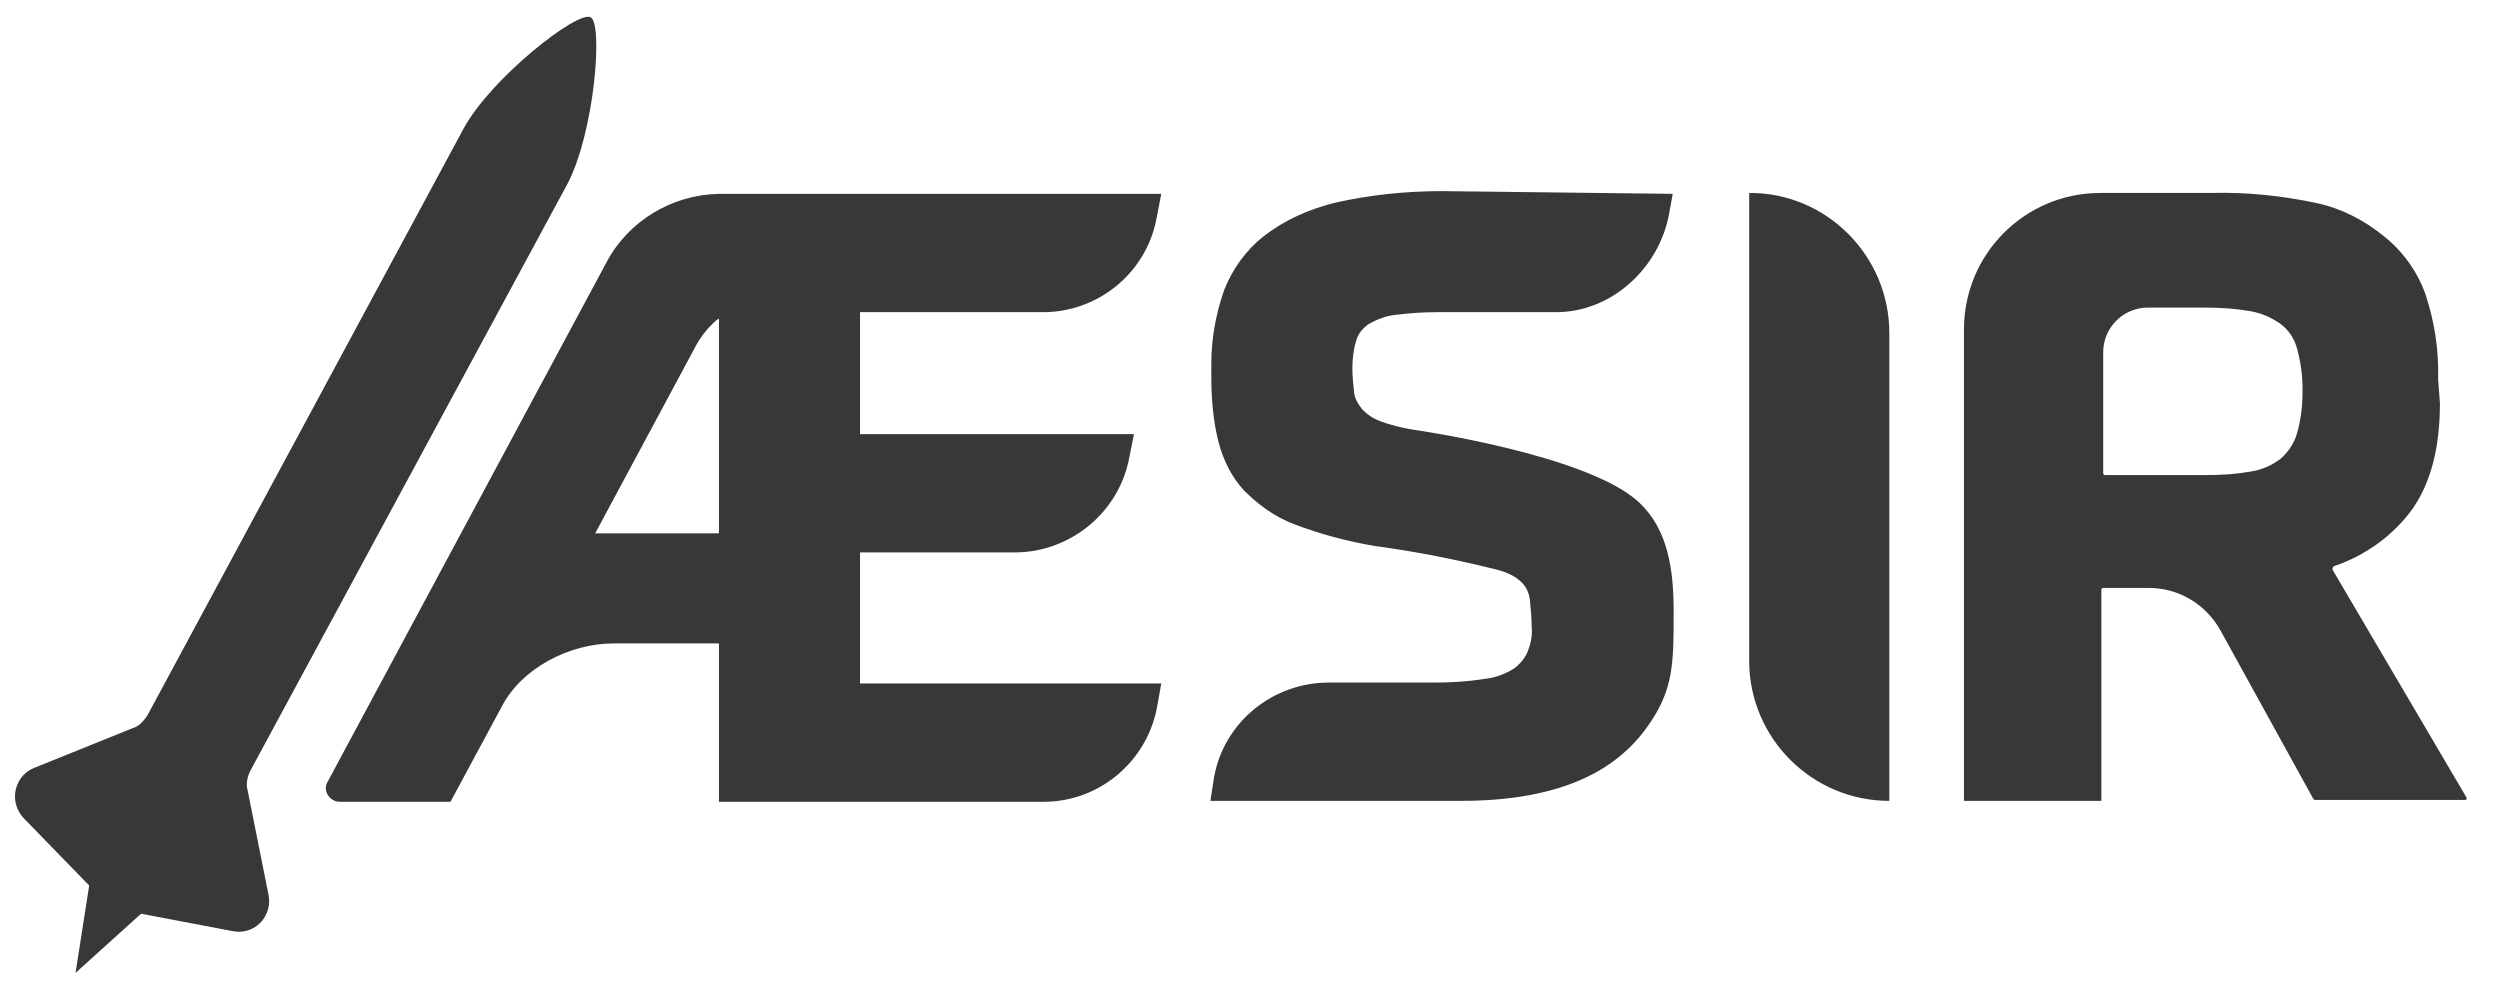
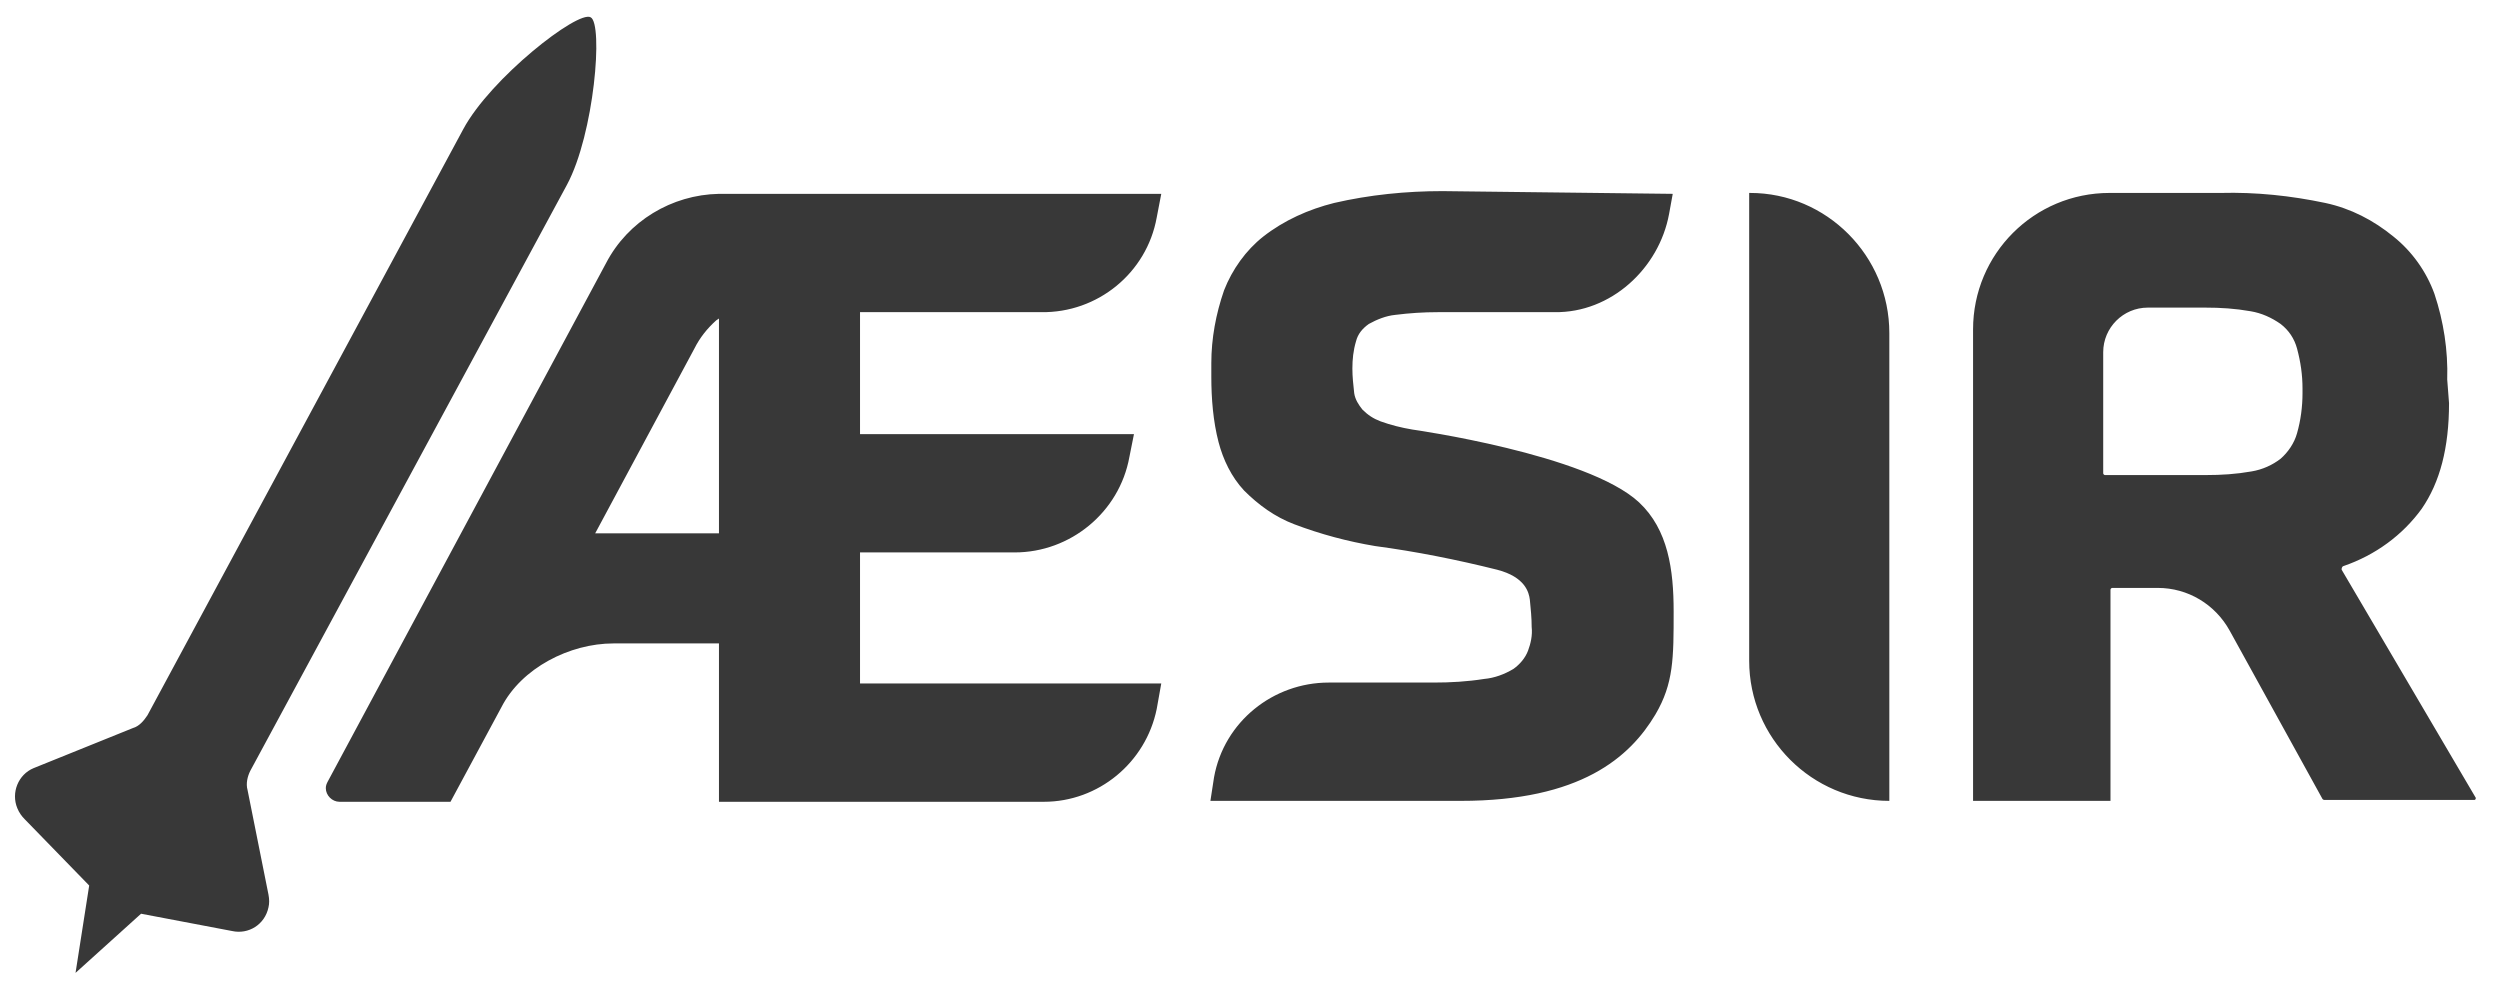
<svg xmlns="http://www.w3.org/2000/svg" version="1.1" id="Logo" x="0px" y="0px" viewBox="0 0 274.7 109" style="enable-background:new 0 0 274.7 109;" xml:space="preserve">
  <style type="text/css">
	.st0{fill:#ffffff;}
	.st1{fill:#383838;}
</style>
  <rect class="st0" width="274.7" height="109" />
-   <path class="st1" d="M114.4,34.3H94.5v13.4h30.1l-0.5,2.5c-1.1,6.1-6.5,10.5-12.6,10.5h-17v14.4h33.1l-0.5,2.8  c-1.2,5.9-6.4,10.2-12.4,10.2H79V70.7H67.4c-4.8,0-10.1,2.7-12.3,7l-5.6,10.4H37.3c-0.8,0-1.5-0.7-1.5-1.5c0-0.3,0.1-0.5,0.2-0.7  l30.6-57c2.4-4.6,7.2-7.5,12.4-7.6h48.6l-0.5,2.6C126,30,120.6,34.4,114.4,34.3L114.4,34.3z M65.4,58.6H79V35l-0.3,0.2  c-1,0.9-1.8,1.9-2.4,3.1L65.4,58.6z M183.8,21.3l-0.4,2.2c-1.1,6-6.4,10.9-12.6,10.8H158c-1.6,0-3.1,0.1-4.7,0.3c-1,0.1-2,0.5-2.9,1  c-0.7,0.5-1.2,1.1-1.4,1.9c-0.3,1-0.4,2-0.4,3c0,0.9,0.1,1.8,0.2,2.7c0.1,0.7,0.5,1.3,0.9,1.8c0.6,0.6,1.2,1,2,1.3  c1.1,0.4,2.3,0.7,3.5,0.9c0,0,19.2,2.7,24.9,8c3.2,3,3.8,7.4,3.8,12c0,5.1,0,7.9-2,11.3c-2.8,4.7-8.2,9.5-21.4,9.5H133l0.4-2.6  c1.1-6.1,6.5-10.4,12.6-10.4h11.5c1.9,0,3.7-0.1,5.6-0.4c1.1-0.1,2.2-0.5,3.2-1.1c0.7-0.5,1.3-1.2,1.6-2c0.3-0.8,0.5-1.7,0.4-2.6  c0-1-0.1-2-0.2-3c-0.1-0.8-0.5-2.5-3.6-3.3c-4.4-1.1-8.9-2-13.4-2.6c-3-0.5-6-1.3-8.9-2.4c-2.1-0.8-3.9-2.1-5.5-3.7  c-1.4-1.5-2.3-3.4-2.8-5.3c-0.6-2.3-0.8-4.8-0.8-7.2v-1.5c0-2.7,0.5-5.4,1.4-8c0.9-2.3,2.4-4.4,4.3-5.9c2.3-1.8,5-3,7.8-3.7  c3.9-0.9,7.9-1.3,11.9-1.3 M207.6,36.6V88c-8.5,0-15.4-6.9-15.4-15.4V21.2h0.1C200.7,21.2,207.6,28.1,207.6,36.6  C207.6,36.6,207.6,36.6,207.6,36.6L207.6,36.6z M268.1,44.3c0,4.9-1,8.7-3,11.6c-2.1,2.9-5.1,5.1-8.6,6.3c-0.1,0-0.2,0.2-0.2,0.3  c0,0,0,0,0,0.1l14.7,25c0.1,0.1,0,0.3-0.1,0.3c0,0-0.1,0-0.1,0h-16.4c-0.1,0-0.2-0.1-0.2-0.1l-10.2-18.5c-1.6-2.9-4.6-4.7-7.9-4.7  h-5c-0.1,0-0.2,0.1-0.2,0.2V88h-15.1V36.2c0-8.3,6.7-15,15-15l0,0h12.2c3.9-0.1,7.7,0.3,11.5,1.1c2.8,0.6,5.3,1.9,7.5,3.7  c2,1.6,3.6,3.8,4.5,6.3c1,3,1.5,6.2,1.4,9.4L268.1,44.3z M253,42.7c0-1.5-0.2-2.9-0.6-4.4c-0.3-1.1-0.9-2-1.8-2.7  c-1-0.7-2.1-1.2-3.3-1.4c-1.7-0.3-3.3-0.4-5-0.4H236c-2.7,0-4.9,2.2-4.9,4.9l0,0v13.3c0,0.1,0.1,0.2,0.2,0.2h11.1  c1.7,0,3.3-0.1,5-0.4c1.2-0.2,2.3-0.7,3.2-1.4c0.8-0.7,1.5-1.7,1.8-2.8c0.4-1.4,0.6-2.9,0.6-4.4L253,42.7z M29.5,98.3l-2.3-11.5  c-0.2-0.7,0-1.5,0.3-2.1l34.8-64.4c3-5.6,4-17.7,2.6-18.4c-1.4-0.8-11,6.7-14,12.3L16.2,78.6c-0.4,0.6-0.9,1.2-1.6,1.4L3.7,84.4  c-1.7,0.7-2.5,2.7-1.8,4.4c0.2,0.5,0.5,0.9,0.8,1.2l7.1,7.3l-1.5,9.6l7.2-6.5l10,1.9c1.8,0.4,3.6-0.7,4-2.6  C29.6,99.3,29.6,98.8,29.5,98.3L29.5,98.3z" />
+   <path class="st1" d="M114.4,34.3H94.5v13.4h30.1l-0.5,2.5c-1.1,6.1-6.5,10.5-12.6,10.5h-17v14.4h33.1l-0.5,2.8  c-1.2,5.9-6.4,10.2-12.4,10.2H79V70.7H67.4c-4.8,0-10.1,2.7-12.3,7l-5.6,10.4H37.3c-0.8,0-1.5-0.7-1.5-1.5c0-0.3,0.1-0.5,0.2-0.7  l30.6-57c2.4-4.6,7.2-7.5,12.4-7.6h48.6l-0.5,2.6C126,30,120.6,34.4,114.4,34.3L114.4,34.3z M65.4,58.6H79V35l-0.3,0.2  c-1,0.9-1.8,1.9-2.4,3.1L65.4,58.6z M183.8,21.3l-0.4,2.2c-1.1,6-6.4,10.9-12.6,10.8H158c-1.6,0-3.1,0.1-4.7,0.3c-1,0.1-2,0.5-2.9,1  c-0.7,0.5-1.2,1.1-1.4,1.9c-0.3,1-0.4,2-0.4,3c0,0.9,0.1,1.8,0.2,2.7c0.1,0.7,0.5,1.3,0.9,1.8c0.6,0.6,1.2,1,2,1.3  c1.1,0.4,2.3,0.7,3.5,0.9c0,0,19.2,2.7,24.9,8c3.2,3,3.8,7.4,3.8,12c0,5.1,0,7.9-2,11.3c-2.8,4.7-8.2,9.5-21.4,9.5H133l0.4-2.6  c1.1-6.1,6.5-10.4,12.6-10.4h11.5c1.9,0,3.7-0.1,5.6-0.4c1.1-0.1,2.2-0.5,3.2-1.1c0.7-0.5,1.3-1.2,1.6-2s0.5-1.7,0.4-2.6  c0-1-0.1-2-0.2-3c-0.1-0.8-0.5-2.5-3.6-3.3c-4.4-1.1-8.9-2-13.4-2.6c-3-0.5-6-1.3-8.9-2.4c-2.1-0.8-3.9-2.1-5.5-3.7  c-1.4-1.5-2.3-3.4-2.8-5.3c-0.6-2.3-0.8-4.8-0.8-7.2v-1.5c0-2.7,0.5-5.4,1.4-8c0.9-2.3,2.4-4.4,4.3-5.9c2.3-1.8,5-3,7.8-3.7  c3.9-0.9,7.9-1.3,11.9-1.3 M207.6,36.6V88c-8.5,0-15.4-6.9-15.4-15.4V21.2h0.1C200.7,21.2,207.6,28.1,207.6,36.6L207.6,36.6  L207.6,36.6z M269.1,44.3c0,4.9-1,8.7-3,11.6c-2.1,2.9-5.1,5.1-8.6,6.3c-0.1,0-0.2,0.2-0.2,0.3c0,0,0,0,0,0.1l14.7,25  c0.1,0.1,0,0.3-0.1,0.3h-0.1h-16.4c-0.1,0-0.2-0.1-0.2-0.1L245,69.3c-1.6-2.9-4.6-4.7-7.9-4.7h-5c-0.1,0-0.2,0.1-0.2,0.2V88h-15.1  V36.2c0-8.3,6.7-15,15-15l0,0H244c3.9-0.1,7.7,0.3,11.5,1.1c2.8,0.6,5.3,1.9,7.5,3.7c2,1.6,3.6,3.8,4.5,6.3c1,3,1.5,6.2,1.4,9.4  L269.1,44.3z M253,42.7c0-1.5-0.2-2.9-0.6-4.4c-0.3-1.1-0.9-2-1.8-2.7c-1-0.7-2.1-1.2-3.3-1.4c-1.7-0.3-3.3-0.4-5-0.4H236  c-2.7,0-4.9,2.2-4.9,4.9l0,0V52c0,0.1,0.1,0.2,0.2,0.2h11.1c1.7,0,3.3-0.1,5-0.4c1.2-0.2,2.3-0.7,3.2-1.4c0.8-0.7,1.5-1.7,1.8-2.8  c0.4-1.4,0.6-2.9,0.6-4.4L253,42.7z M29.5,98.3l-2.3-11.5c-0.2-0.7,0-1.5,0.3-2.1l34.8-64.4c3-5.6,4-17.7,2.6-18.4  c-1.4-0.8-11,6.7-14,12.3L16.2,78.6c-0.4,0.6-0.9,1.2-1.6,1.4L3.7,84.4c-1.7,0.7-2.5,2.7-1.8,4.4c0.2,0.5,0.5,0.9,0.8,1.2l7.1,7.3  l-1.5,9.6l7.2-6.5l10,1.9c1.8,0.4,3.6-0.7,4-2.6C29.6,99.3,29.6,98.8,29.5,98.3L29.5,98.3z" />
</svg>
